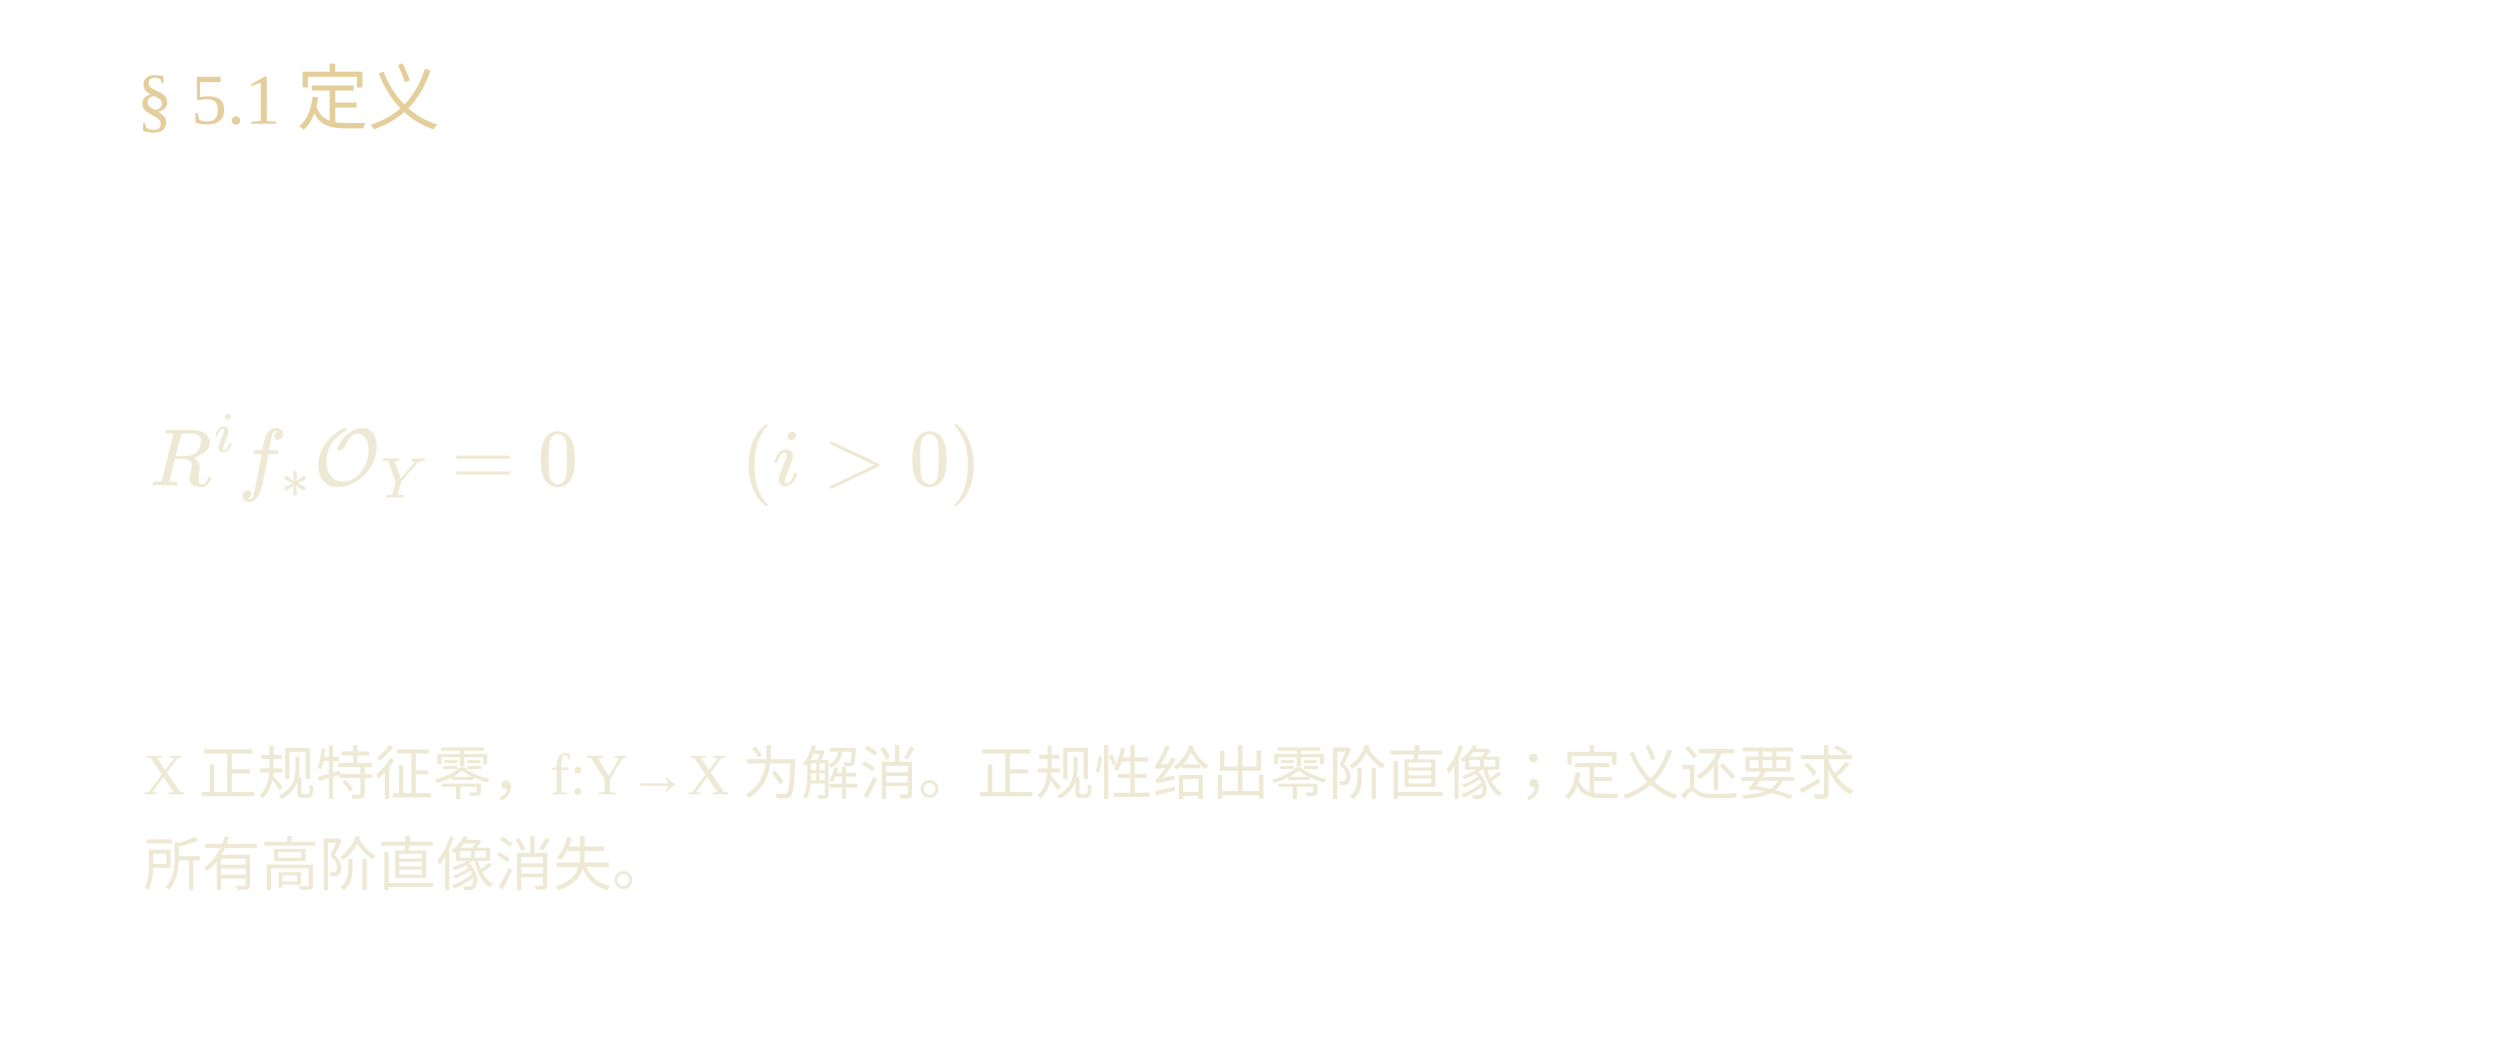
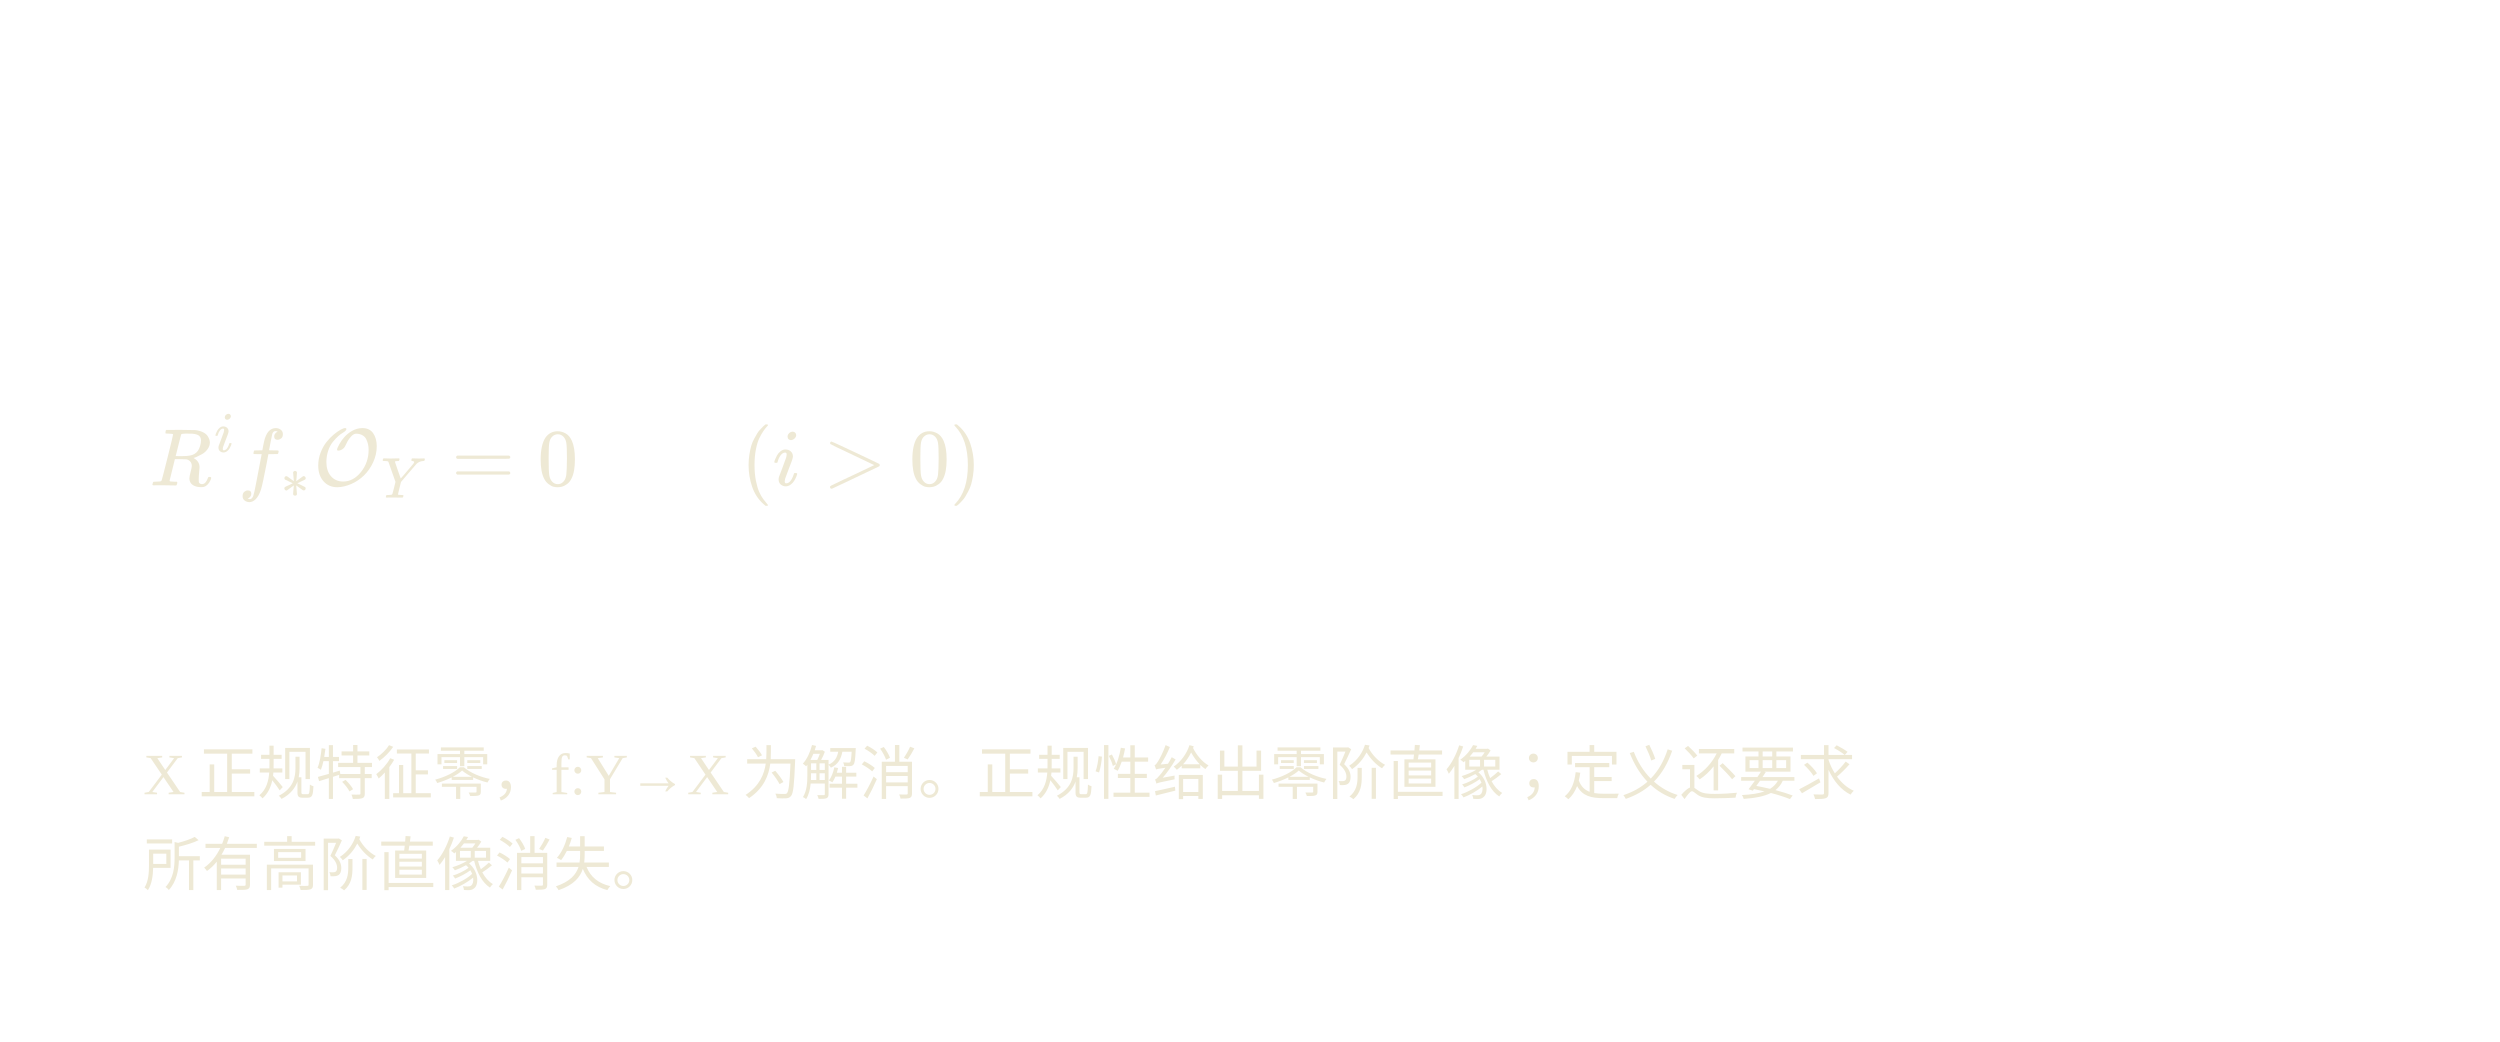
<svg xmlns="http://www.w3.org/2000/svg" width="1536" height="640" viewBox="0 0 1536 640">
  <g fill="#eee9d5" font-family="Kaiti SC, STKaiti, KaiTi, PingFang SC, serif">
-     <text x="84" y="76" font-size="44" fill="#e4cf9c">
-       <tspan font-family="Times New Roman, serif">§</tspan>
-       <tspan font-family="Times New Roman, serif">5.1</tspan>  定义</text>
    <svg x="92" y="254.24" width="511.055" height="56.52" viewBox="0 0 10221.1 1130.4">
      <svg x="0" y="0" width="10221.1" height="1130.4" viewBox="0 -880.4 10221.1 1130.4">
        <g stroke="#eee9d5" fill="#eee9d5" stroke-width="0" transform="scale(1,-1)">
          <g data-mml-node="math">
            <g data-mml-node="msup">
              <g data-mml-node="mi">
                <path data-c="1D445" d="M230 637Q203 637 198 638T193 649Q193 676 204 682Q206 683 378 683Q550 682 564 680Q620 672 658 652T712 606T733 563T739 529Q739 484 710 445T643 385T576 351T538 338L545 333Q612 295 612 223Q612 212 607 162T602 80V71Q602 53 603 43T614 25T640 16Q668 16 686 38T712 85Q717 99 720 102T735 105Q755 105 755 93Q755 75 731 36Q693 -21 641 -21H632Q571 -21 531 4T487 82Q487 109 502 166T517 239Q517 290 474 313Q459 320 449 321T378 323H309L277 193Q244 61 244 59Q244 55 245 54T252 50T269 48T302 46H333Q339 38 339 37T336 19Q332 6 326 0H311Q275 2 180 2Q146 2 117 2T71 2T50 1Q33 1 33 10Q33 12 36 24Q41 43 46 45Q50 46 61 46H67Q94 46 127 49Q141 52 146 61Q149 65 218 339T287 628Q287 635 230 637ZM630 554Q630 586 609 608T523 636Q521 636 500 636T462 637H440Q393 637 386 627Q385 624 352 494T319 361Q319 360 388 360Q466 361 492 367Q556 377 592 426Q608 449 619 486T630 554Z" />
              </g>
              <g data-mml-node="mi" transform="translate(792,413) scale(0.707)">
                <path data-c="1D456" d="M184 600Q184 624 203 642T247 661Q265 661 277 649T290 619Q290 596 270 577T226 557Q211 557 198 567T184 600ZM21 287Q21 295 30 318T54 369T98 420T158 442Q197 442 223 419T250 357Q250 340 236 301T196 196T154 83Q149 61 149 51Q149 26 166 26Q175 26 185 29T208 43T235 78T260 137Q263 149 265 151T282 153Q302 153 302 143Q302 135 293 112T268 61T223 11T161 -11Q129 -11 102 10T74 74Q74 91 79 106T122 220Q160 321 166 341T173 380Q173 404 156 404H154Q124 404 99 371T61 287Q60 286 59 284T58 281T56 279T53 278T49 278T41 278H27Q21 284 21 287Z" />
              </g>
            </g>
            <g data-mml-node="msub" transform="translate(1086,0)">
              <g data-mml-node="mi">
                <path data-c="1D453" d="M118 -162Q120 -162 124 -164T135 -167T147 -168Q160 -168 171 -155T187 -126Q197 -99 221 27T267 267T289 382V385H242Q195 385 192 387Q188 390 188 397L195 425Q197 430 203 430T250 431Q298 431 298 432Q298 434 307 482T319 540Q356 705 465 705Q502 703 526 683T550 630Q550 594 529 578T487 561Q443 561 443 603Q443 622 454 636T478 657L487 662Q471 668 457 668Q445 668 434 658T419 630Q412 601 403 552T387 469T380 433Q380 431 435 431Q480 431 487 430T498 424Q499 420 496 407T491 391Q489 386 482 386T428 385H372L349 263Q301 15 282 -47Q255 -132 212 -173Q175 -205 139 -205Q107 -205 81 -186T55 -132Q55 -95 76 -78T118 -61Q162 -61 162 -103Q162 -122 151 -136T127 -157L118 -162Z" />
              </g>
              <g data-mml-node="mo" transform="translate(523,-150) scale(0.707)">
                <path data-c="2217" d="M229 286Q216 420 216 436Q216 454 240 464Q241 464 245 464T251 465Q263 464 273 456T283 436Q283 419 277 356T270 286L328 328Q384 369 389 372T399 375Q412 375 423 365T435 338Q435 325 425 315Q420 312 357 282T289 250L355 219L425 184Q434 175 434 161Q434 146 425 136T401 125Q393 125 383 131T328 171L270 213Q283 79 283 63Q283 53 276 44T250 35Q231 35 224 44T216 63Q216 80 222 143T229 213L171 171Q115 130 110 127Q106 124 100 124Q87 124 76 134T64 161Q64 166 64 169T67 175T72 181T81 188T94 195T113 204T138 215T170 230T210 250L74 315Q65 324 65 338Q65 353 74 363T98 374Q106 374 116 368T171 328L229 286Z" />
              </g>
            </g>
            <g data-mml-node="msub" transform="translate(2012.5,0)">
              <g data-mml-node="TeXAtom" data-mjx-texclass="ORD">
                <g data-mml-node="mi">
                  <path data-c="4F" d="M308 428Q289 428 289 438Q289 457 318 508T378 593Q417 638 475 671T599 705Q688 705 732 643T777 483Q777 380 733 285T620 123T464 18T293 -22Q188 -22 123 51T58 245Q58 327 87 403T159 533T249 626T333 685T388 705Q404 705 404 693Q404 674 363 649Q333 632 304 606T239 537T181 429T158 290Q158 179 214 114T364 48Q489 48 583 165T677 438Q677 473 670 505T648 568T601 617T528 636Q518 636 513 635Q486 629 460 600T419 544T392 490Q383 470 372 459Q341 430 308 428Z" />
                </g>
              </g>
              <g data-mml-node="mi" transform="translate(829,-150) scale(0.707)">
                <path data-c="1D44C" d="M66 637Q54 637 49 637T39 638T32 641T30 647T33 664T42 682Q44 683 56 683Q104 680 165 680Q288 680 306 683H316Q322 677 322 674T320 656Q316 643 310 637H298Q242 637 242 624Q242 619 292 477T343 333L346 336Q350 340 358 349T379 373T411 410T454 461Q546 568 561 587T577 618Q577 634 545 637Q528 637 528 647Q528 649 530 661Q533 676 535 679T549 683Q551 683 578 682T657 680Q684 680 713 681T746 682Q763 682 763 673Q763 669 760 657T755 643Q753 637 734 637Q662 632 617 587Q608 578 477 424L348 273L322 169Q295 62 295 57Q295 46 363 46Q379 46 384 45T390 35Q390 33 388 23Q384 6 382 4T366 1Q361 1 324 1T232 2Q170 2 138 2T102 1Q84 1 84 9Q84 14 87 24Q88 27 89 30T90 35T91 39T93 42T96 44T101 45T107 45T116 46T129 46Q168 47 180 50T198 63Q201 68 227 171L252 274L129 623Q128 624 127 625T125 627T122 629T118 631T113 633T105 634T96 635T83 636T66 637Z" />
              </g>
            </g>
            <g data-mml-node="mo" transform="translate(3708.8,0)">
              <path data-c="3D" d="M56 347Q56 360 70 367H707Q722 359 722 347Q722 336 708 328L390 327H72Q56 332 56 347ZM56 153Q56 168 72 173H708Q722 163 722 153Q722 140 707 133H70Q56 140 56 153Z" />
            </g>
            <g data-mml-node="mn" transform="translate(4764.6,0)">
              <path data-c="30" d="M96 585Q152 666 249 666Q297 666 345 640T423 548Q460 465 460 320Q460 165 417 83Q397 41 362 16T301 -15T250 -22Q224 -22 198 -16T137 16T82 83Q39 165 39 320Q39 494 96 585ZM321 597Q291 629 250 629Q208 629 178 597Q153 571 145 525T137 333Q137 175 145 125T181 46Q209 16 250 16Q290 16 318 46Q347 76 354 130T362 333Q362 478 354 524T321 597Z" />
            </g>
            <g data-mml-node="mstyle" transform="translate(5264.6,0)">
              <g data-mml-node="mspace" />
            </g>
            <g data-mml-node="mo" transform="translate(7264.6,0)">
              <path data-c="28" d="M94 250Q94 319 104 381T127 488T164 576T202 643T244 695T277 729T302 750H315H319Q333 750 333 741Q333 738 316 720T275 667T226 581T184 443T167 250T184 58T225 -81T274 -167T316 -220T333 -241Q333 -250 318 -250H315H302L274 -226Q180 -141 137 -14T94 250Z" />
            </g>
            <g data-mml-node="mi" transform="translate(7653.6,0)">
              <path data-c="1D456" d="M184 600Q184 624 203 642T247 661Q265 661 277 649T290 619Q290 596 270 577T226 557Q211 557 198 567T184 600ZM21 287Q21 295 30 318T54 369T98 420T158 442Q197 442 223 419T250 357Q250 340 236 301T196 196T154 83Q149 61 149 51Q149 26 166 26Q175 26 185 29T208 43T235 78T260 137Q263 149 265 151T282 153Q302 153 302 143Q302 135 293 112T268 61T223 11T161 -11Q129 -11 102 10T74 74Q74 91 79 106T122 220Q160 321 166 341T173 380Q173 404 156 404H154Q124 404 99 371T61 287Q60 286 59 284T58 281T56 279T53 278T49 278T41 278H27Q21 284 21 287Z" />
            </g>
            <g data-mml-node="mo" transform="translate(8276.4,0)">
              <path data-c="3E" d="M84 520Q84 528 88 533T96 539L99 540Q106 540 253 471T544 334L687 265Q694 260 694 250T687 235Q685 233 395 96L107 -40H101Q83 -38 83 -20Q83 -19 83 -17Q82 -10 98 -1Q117 9 248 71Q326 108 378 132L626 250L378 368Q90 504 86 509Q84 513 84 520Z" />
            </g>
            <g data-mml-node="mn" transform="translate(9332.1,0)">
              <path data-c="30" d="M96 585Q152 666 249 666Q297 666 345 640T423 548Q460 465 460 320Q460 165 417 83Q397 41 362 16T301 -15T250 -22Q224 -22 198 -16T137 16T82 83Q39 165 39 320Q39 494 96 585ZM321 597Q291 629 250 629Q208 629 178 597Q153 571 145 525T137 333Q137 175 145 125T181 46Q209 16 250 16Q290 16 318 46Q347 76 354 130T362 333Q362 478 354 524T321 597Z" />
            </g>
            <g data-mml-node="mo" transform="translate(9832.1,0)">
              <path data-c="29" d="M60 749L64 750Q69 750 74 750H86L114 726Q208 641 251 514T294 250Q294 182 284 119T261 12T224 -76T186 -143T145 -194T113 -227T90 -246Q87 -249 86 -250H74Q66 -250 63 -250T58 -247T55 -238Q56 -237 66 -225Q221 -64 221 250T66 725Q56 737 55 738Q55 746 60 749Z" />
            </g>
          </g>
        </g>
      </svg>
    </svg>
    <text x="88" y="488" font-size="36">
      <tspan font-family="Times New Roman, serif">X</tspan> 正规特征零，<tspan font-family="Times New Roman, serif">f:Y→X</tspan> 为解消。正规性给出零阶直像；定义还要求</text>
    <text x="88" y="544" font-size="36">所有高阶直像消失。</text>
  </g>
</svg>
